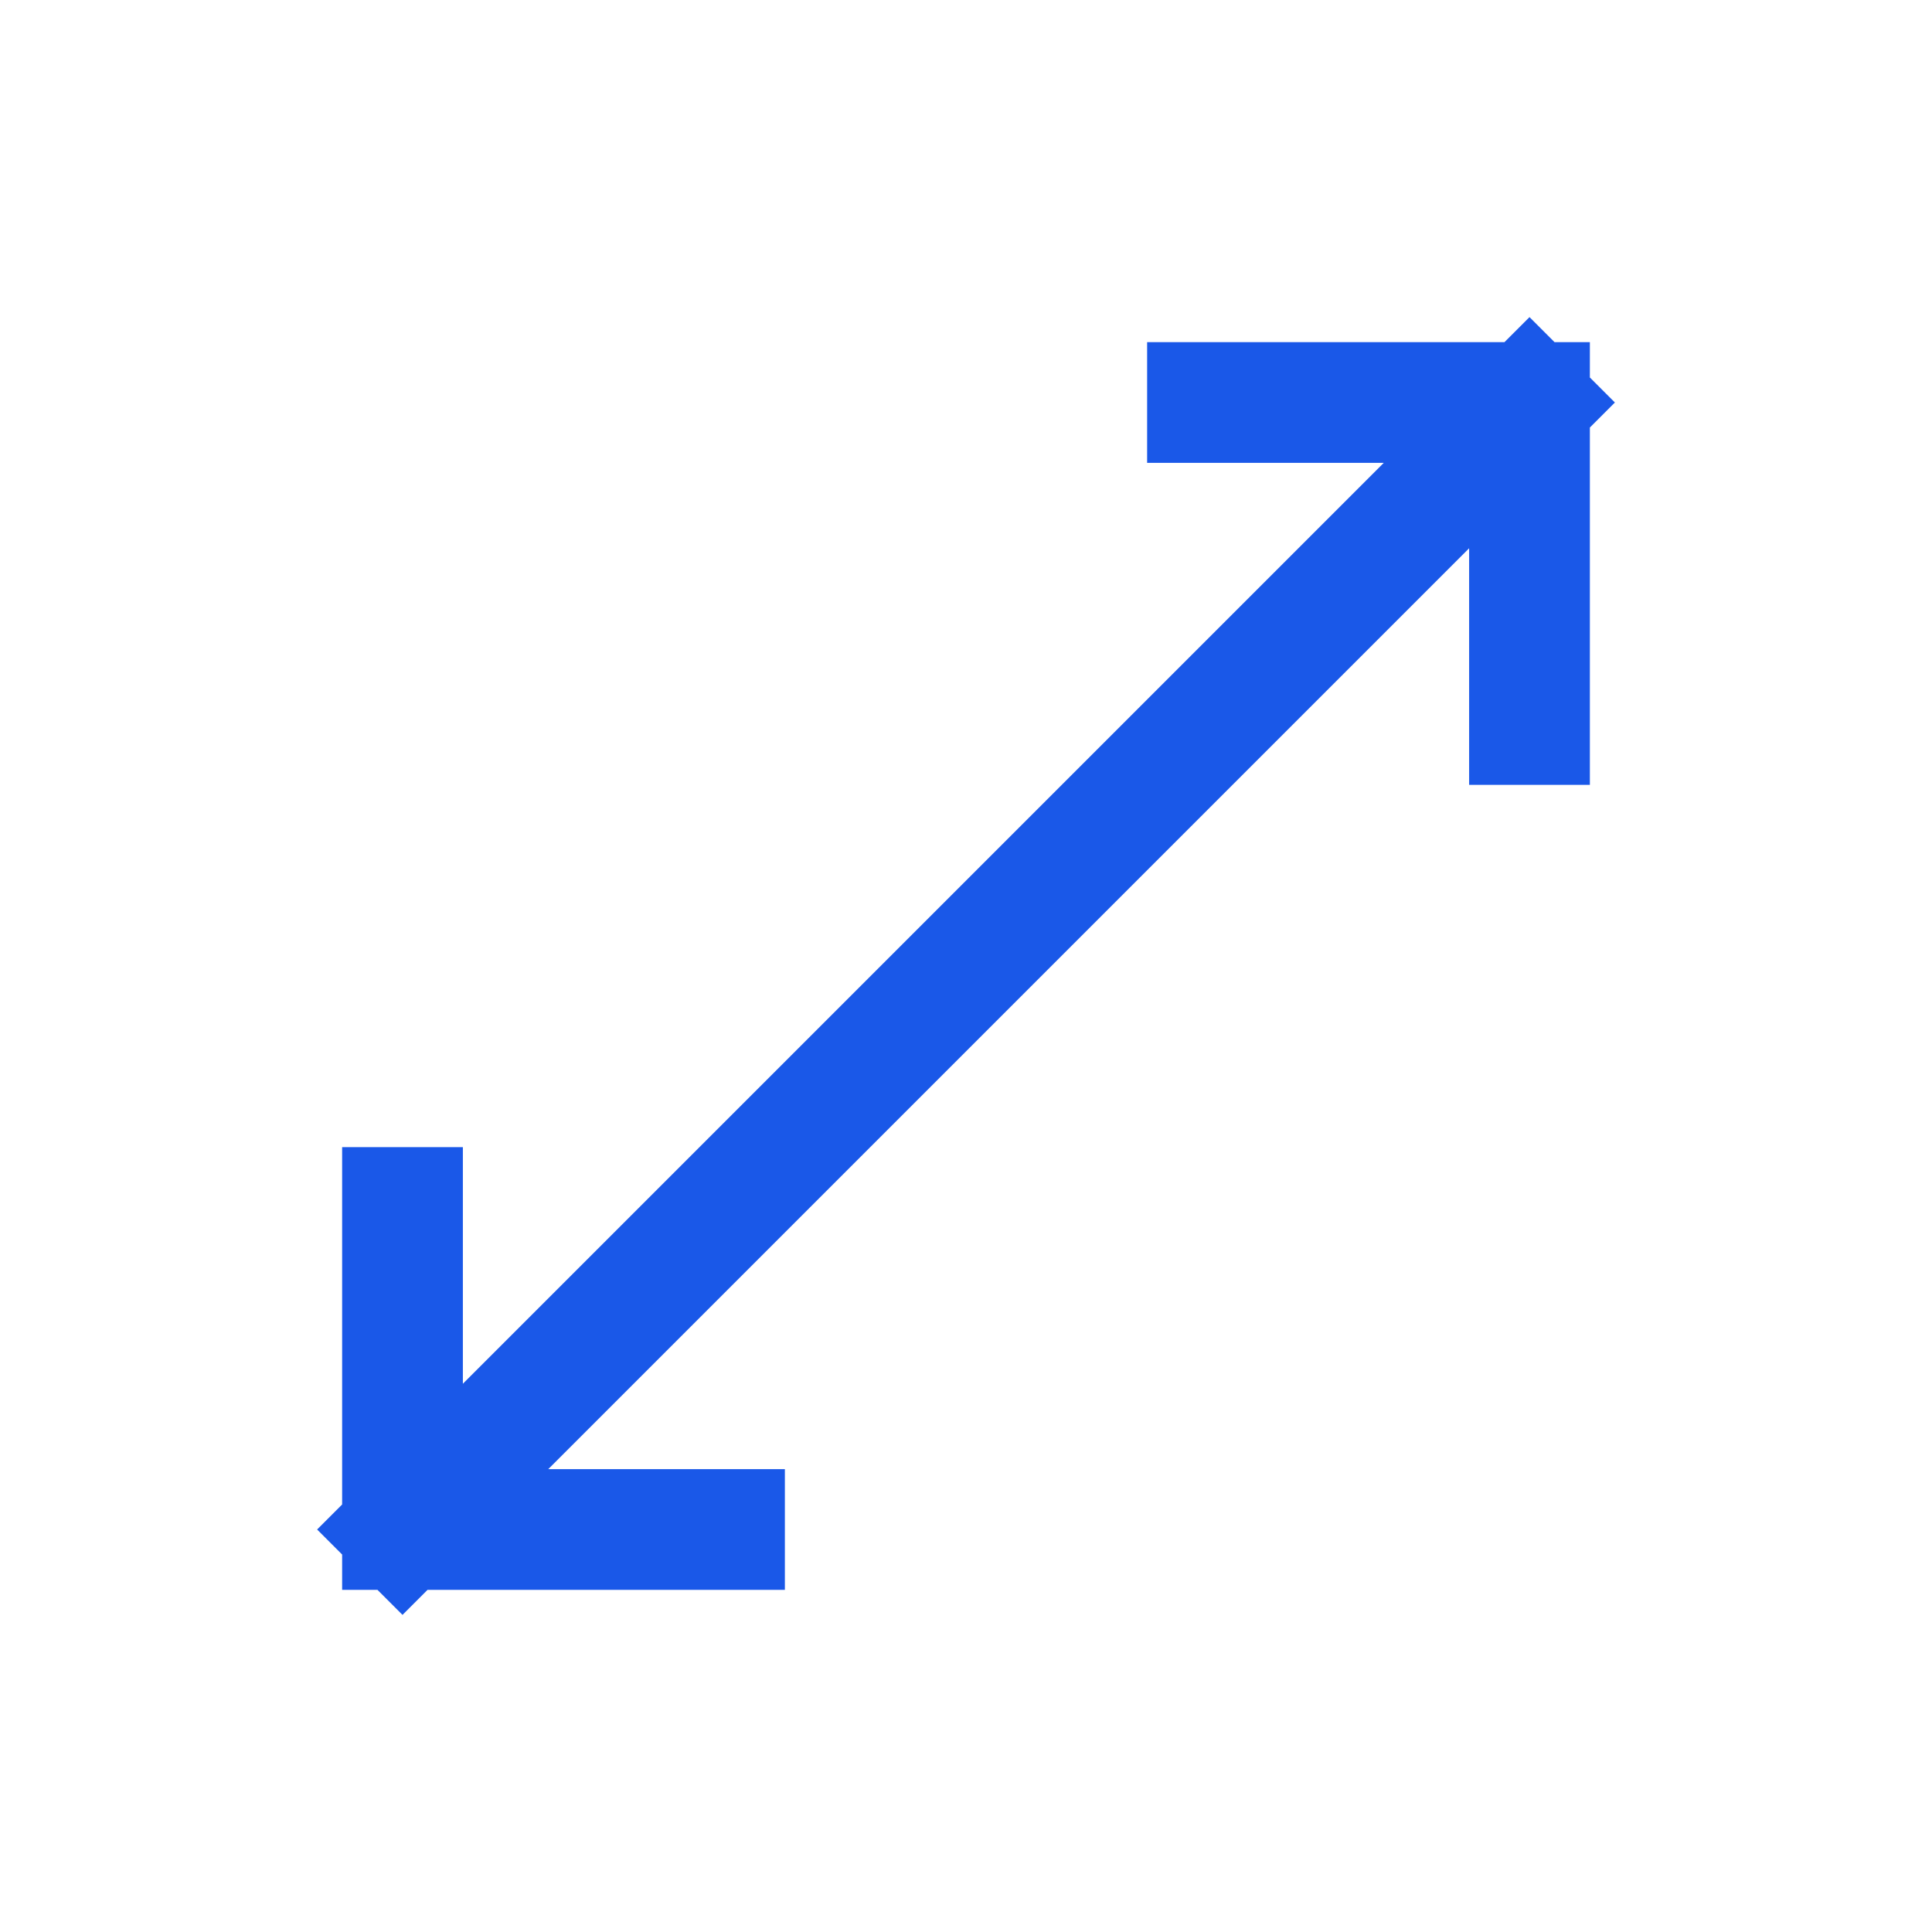
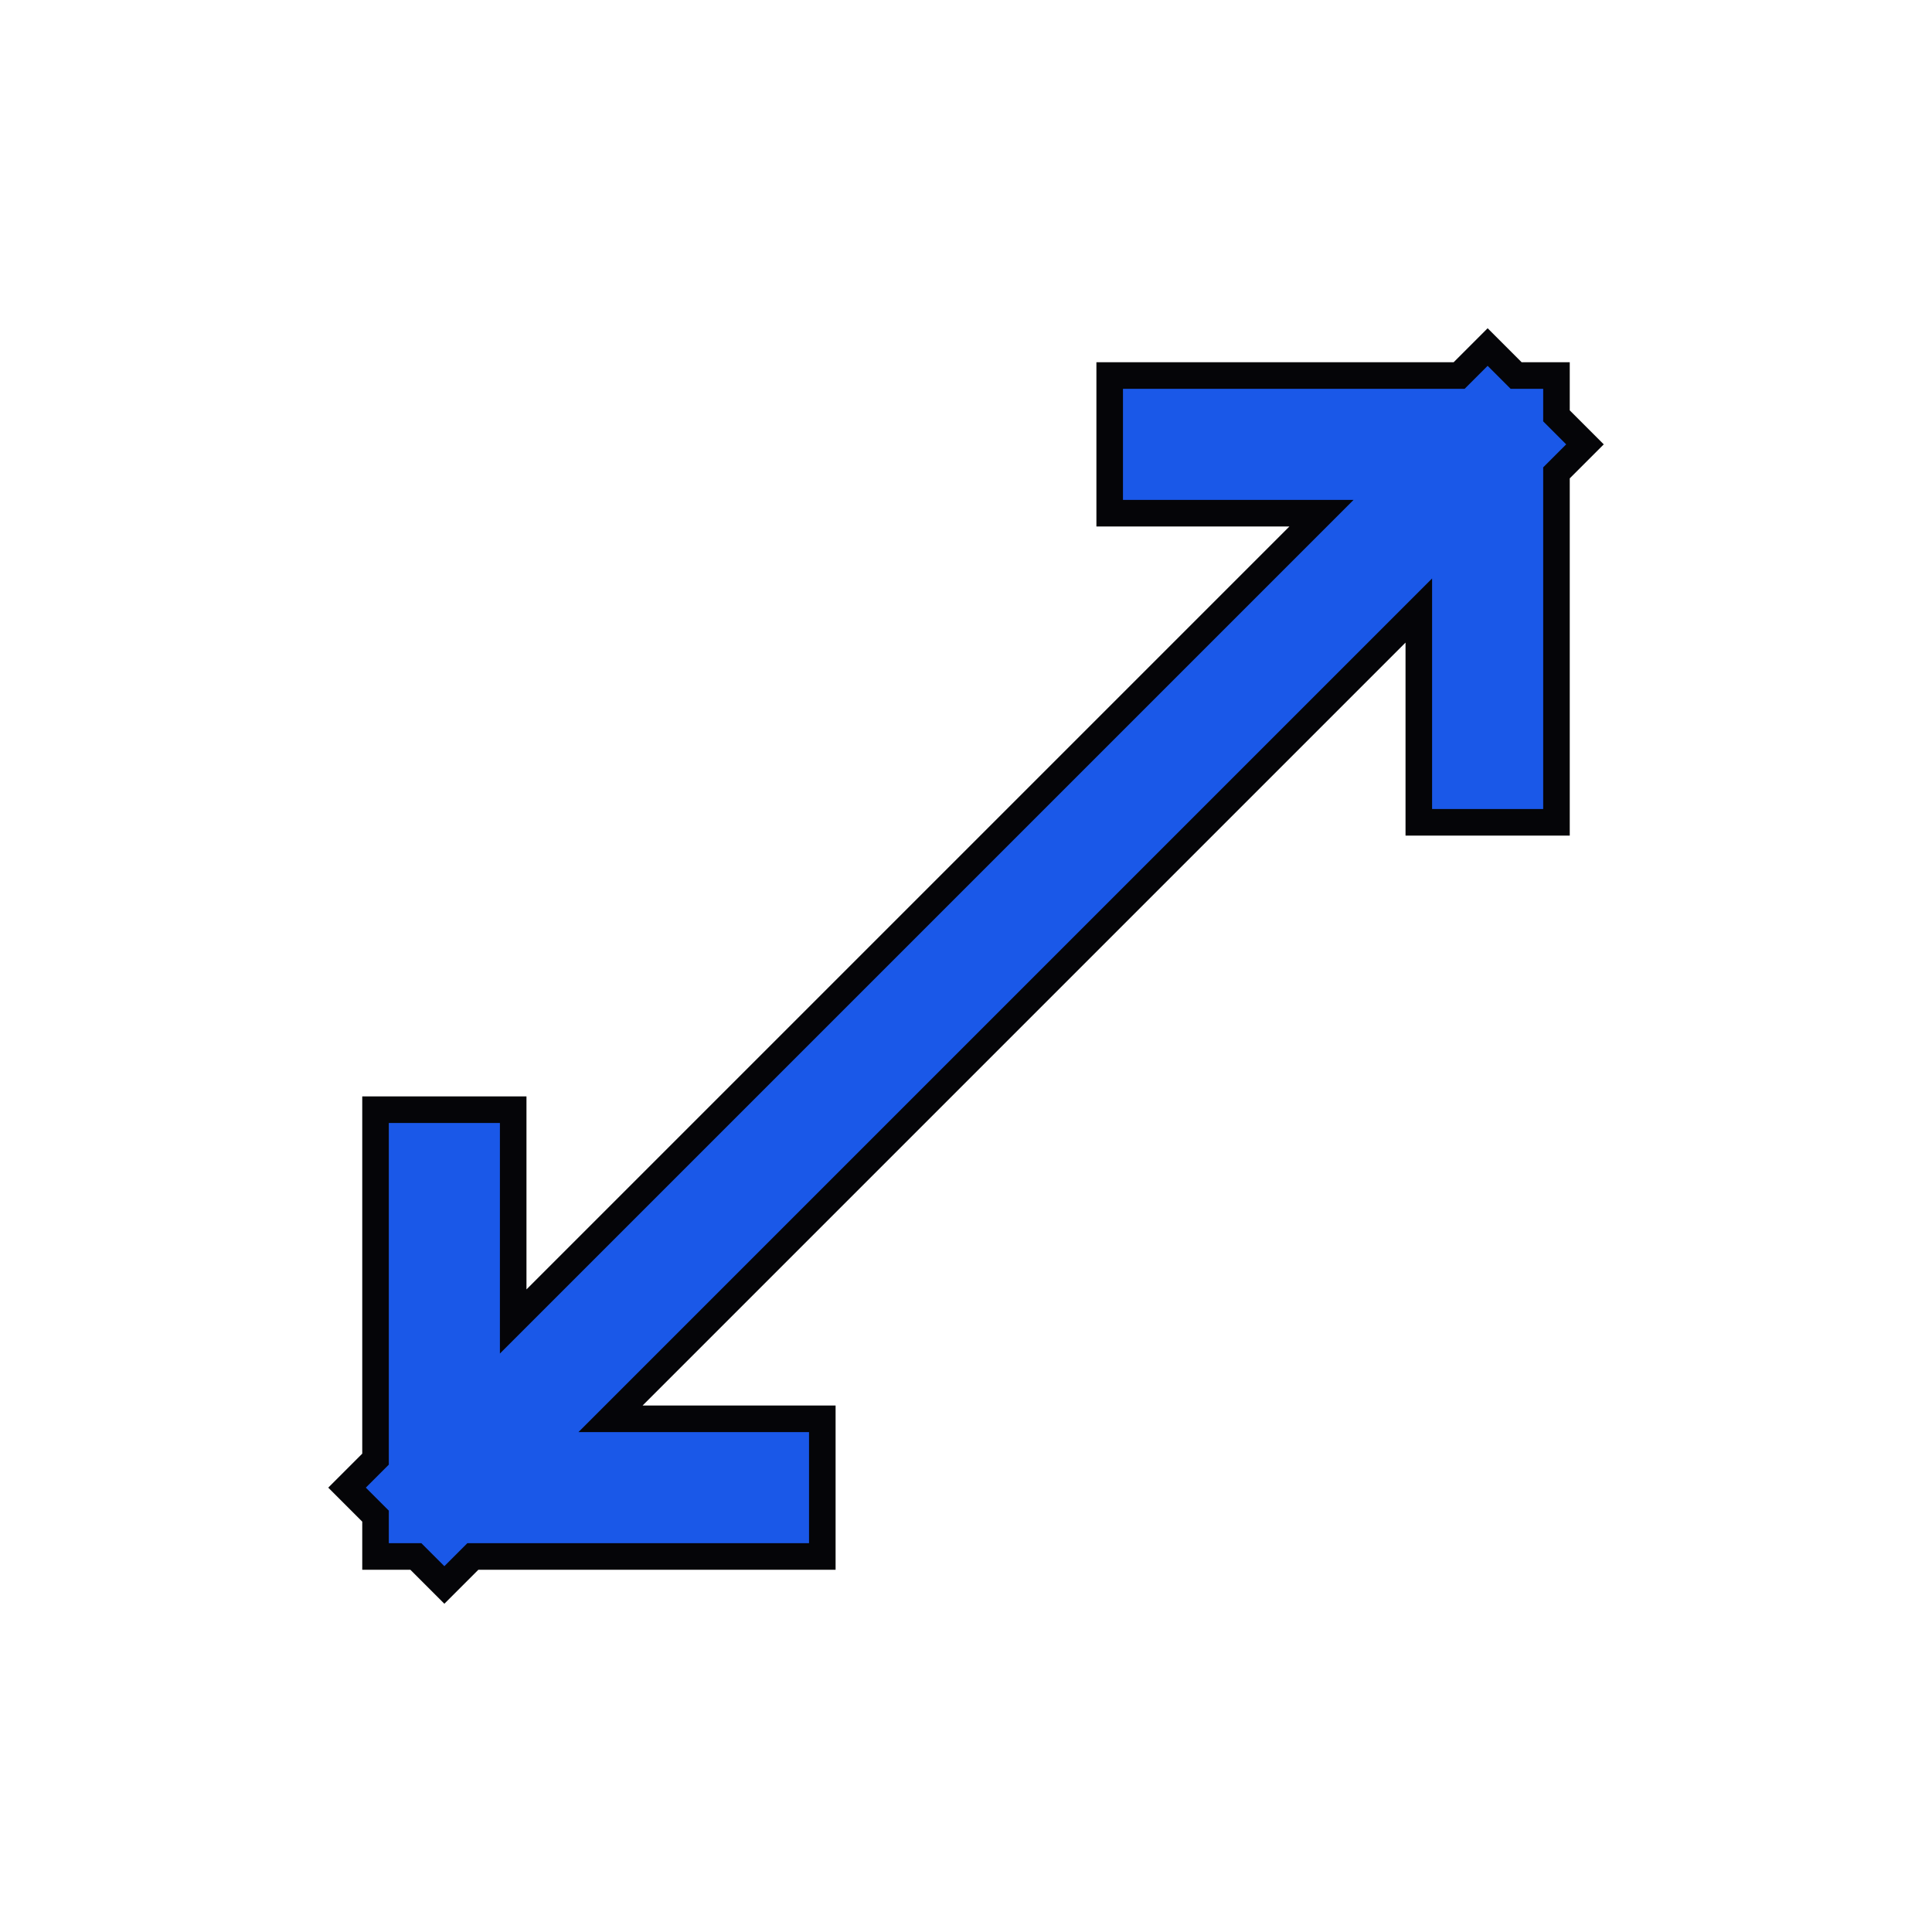
- <svg xmlns="http://www.w3.org/2000/svg" width="24" height="24" viewBox="0 0 24 24" fill="none">
-   <path d="M5 19L19 5M19 5h-4M19 5v4M5 19h4M5 19v-4" stroke="#1A58E8" stroke-width="1.5" stroke-linecap="square" stroke-linejoin="miter" />
+ <svg xmlns="http://www.w3.org/2000/svg" width="25" height="25" viewBox="0 0 20 20">
+   <path fill="none" stroke="#050508" stroke-width="1.7" stroke-linecap="square" stroke-linejoin="miter" d="M4.6 15.4L15.4 4.6M15.4 4.6h-3.2M15.4 4.6v3.2M4.6 15.4h3.2M4.6 15.4v-3.2" />
+   <path fill="none" stroke="#1A58E8" stroke-width="1.15" stroke-linecap="square" stroke-linejoin="miter" d="M4.6 15.4L15.4 4.6M15.4 4.6h-3.2M15.4 4.6v3.2M4.6 15.4h3.2M4.6 15.4v-3.2" />
</svg>
